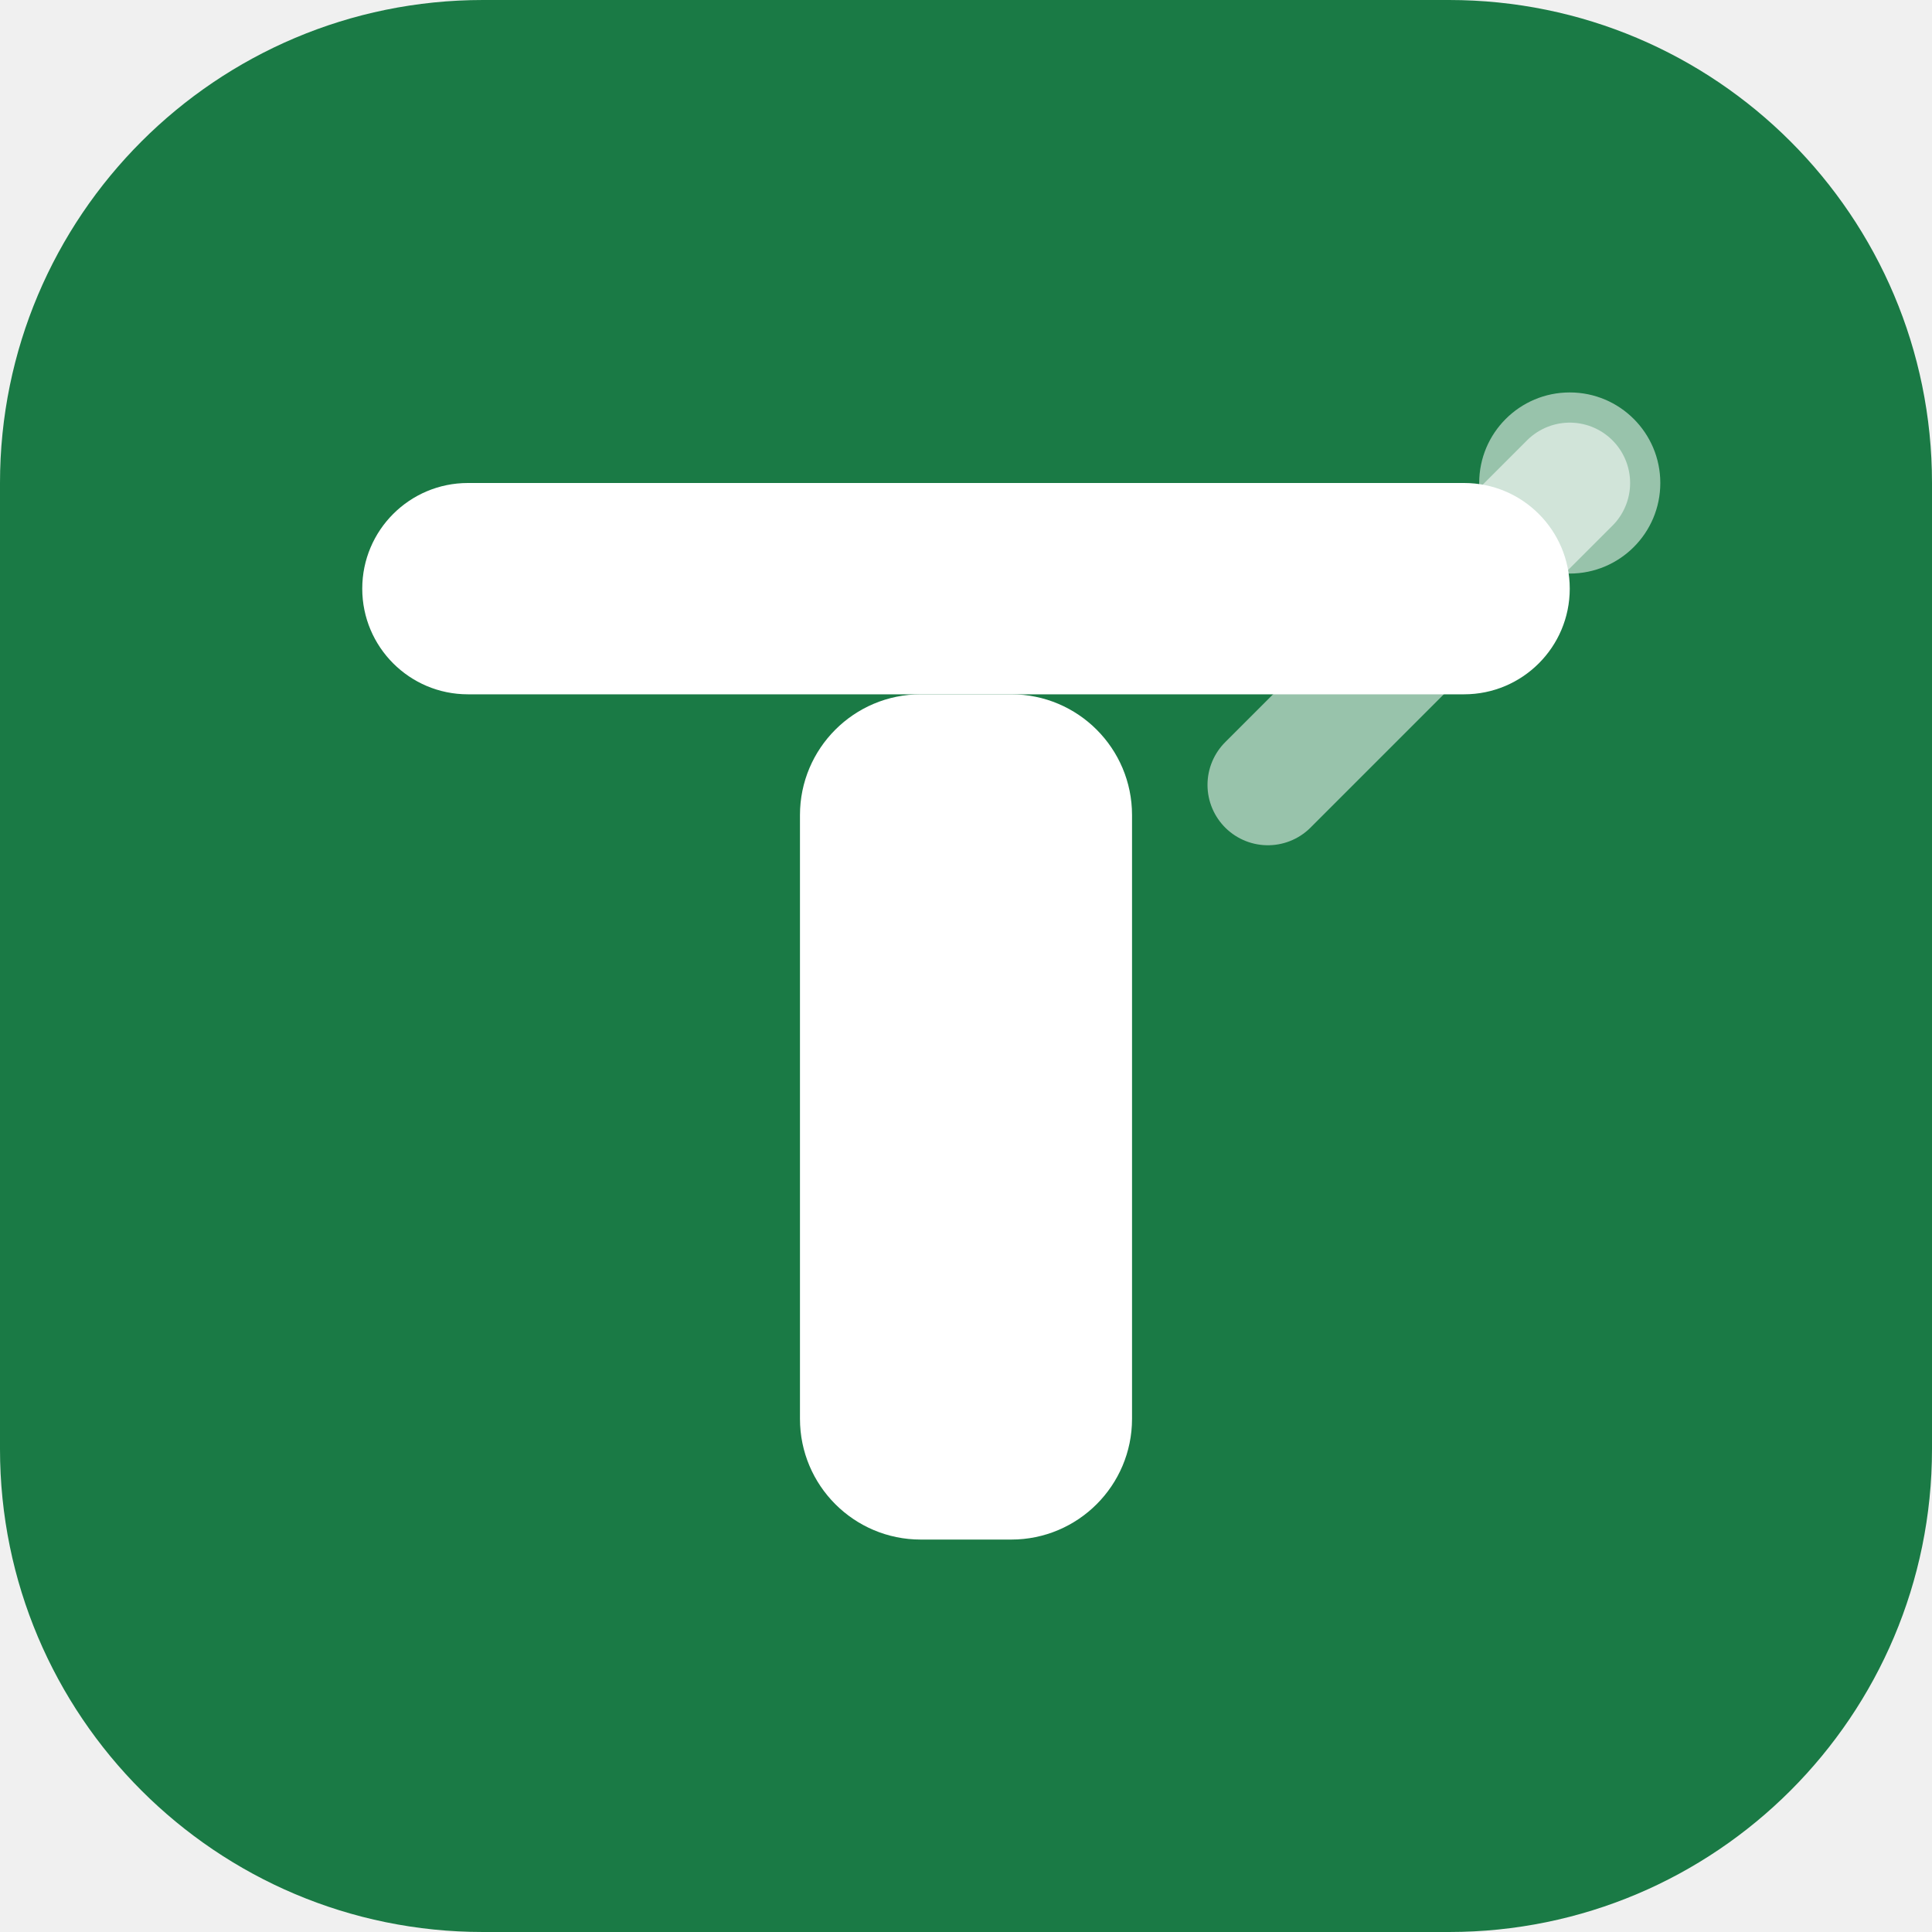
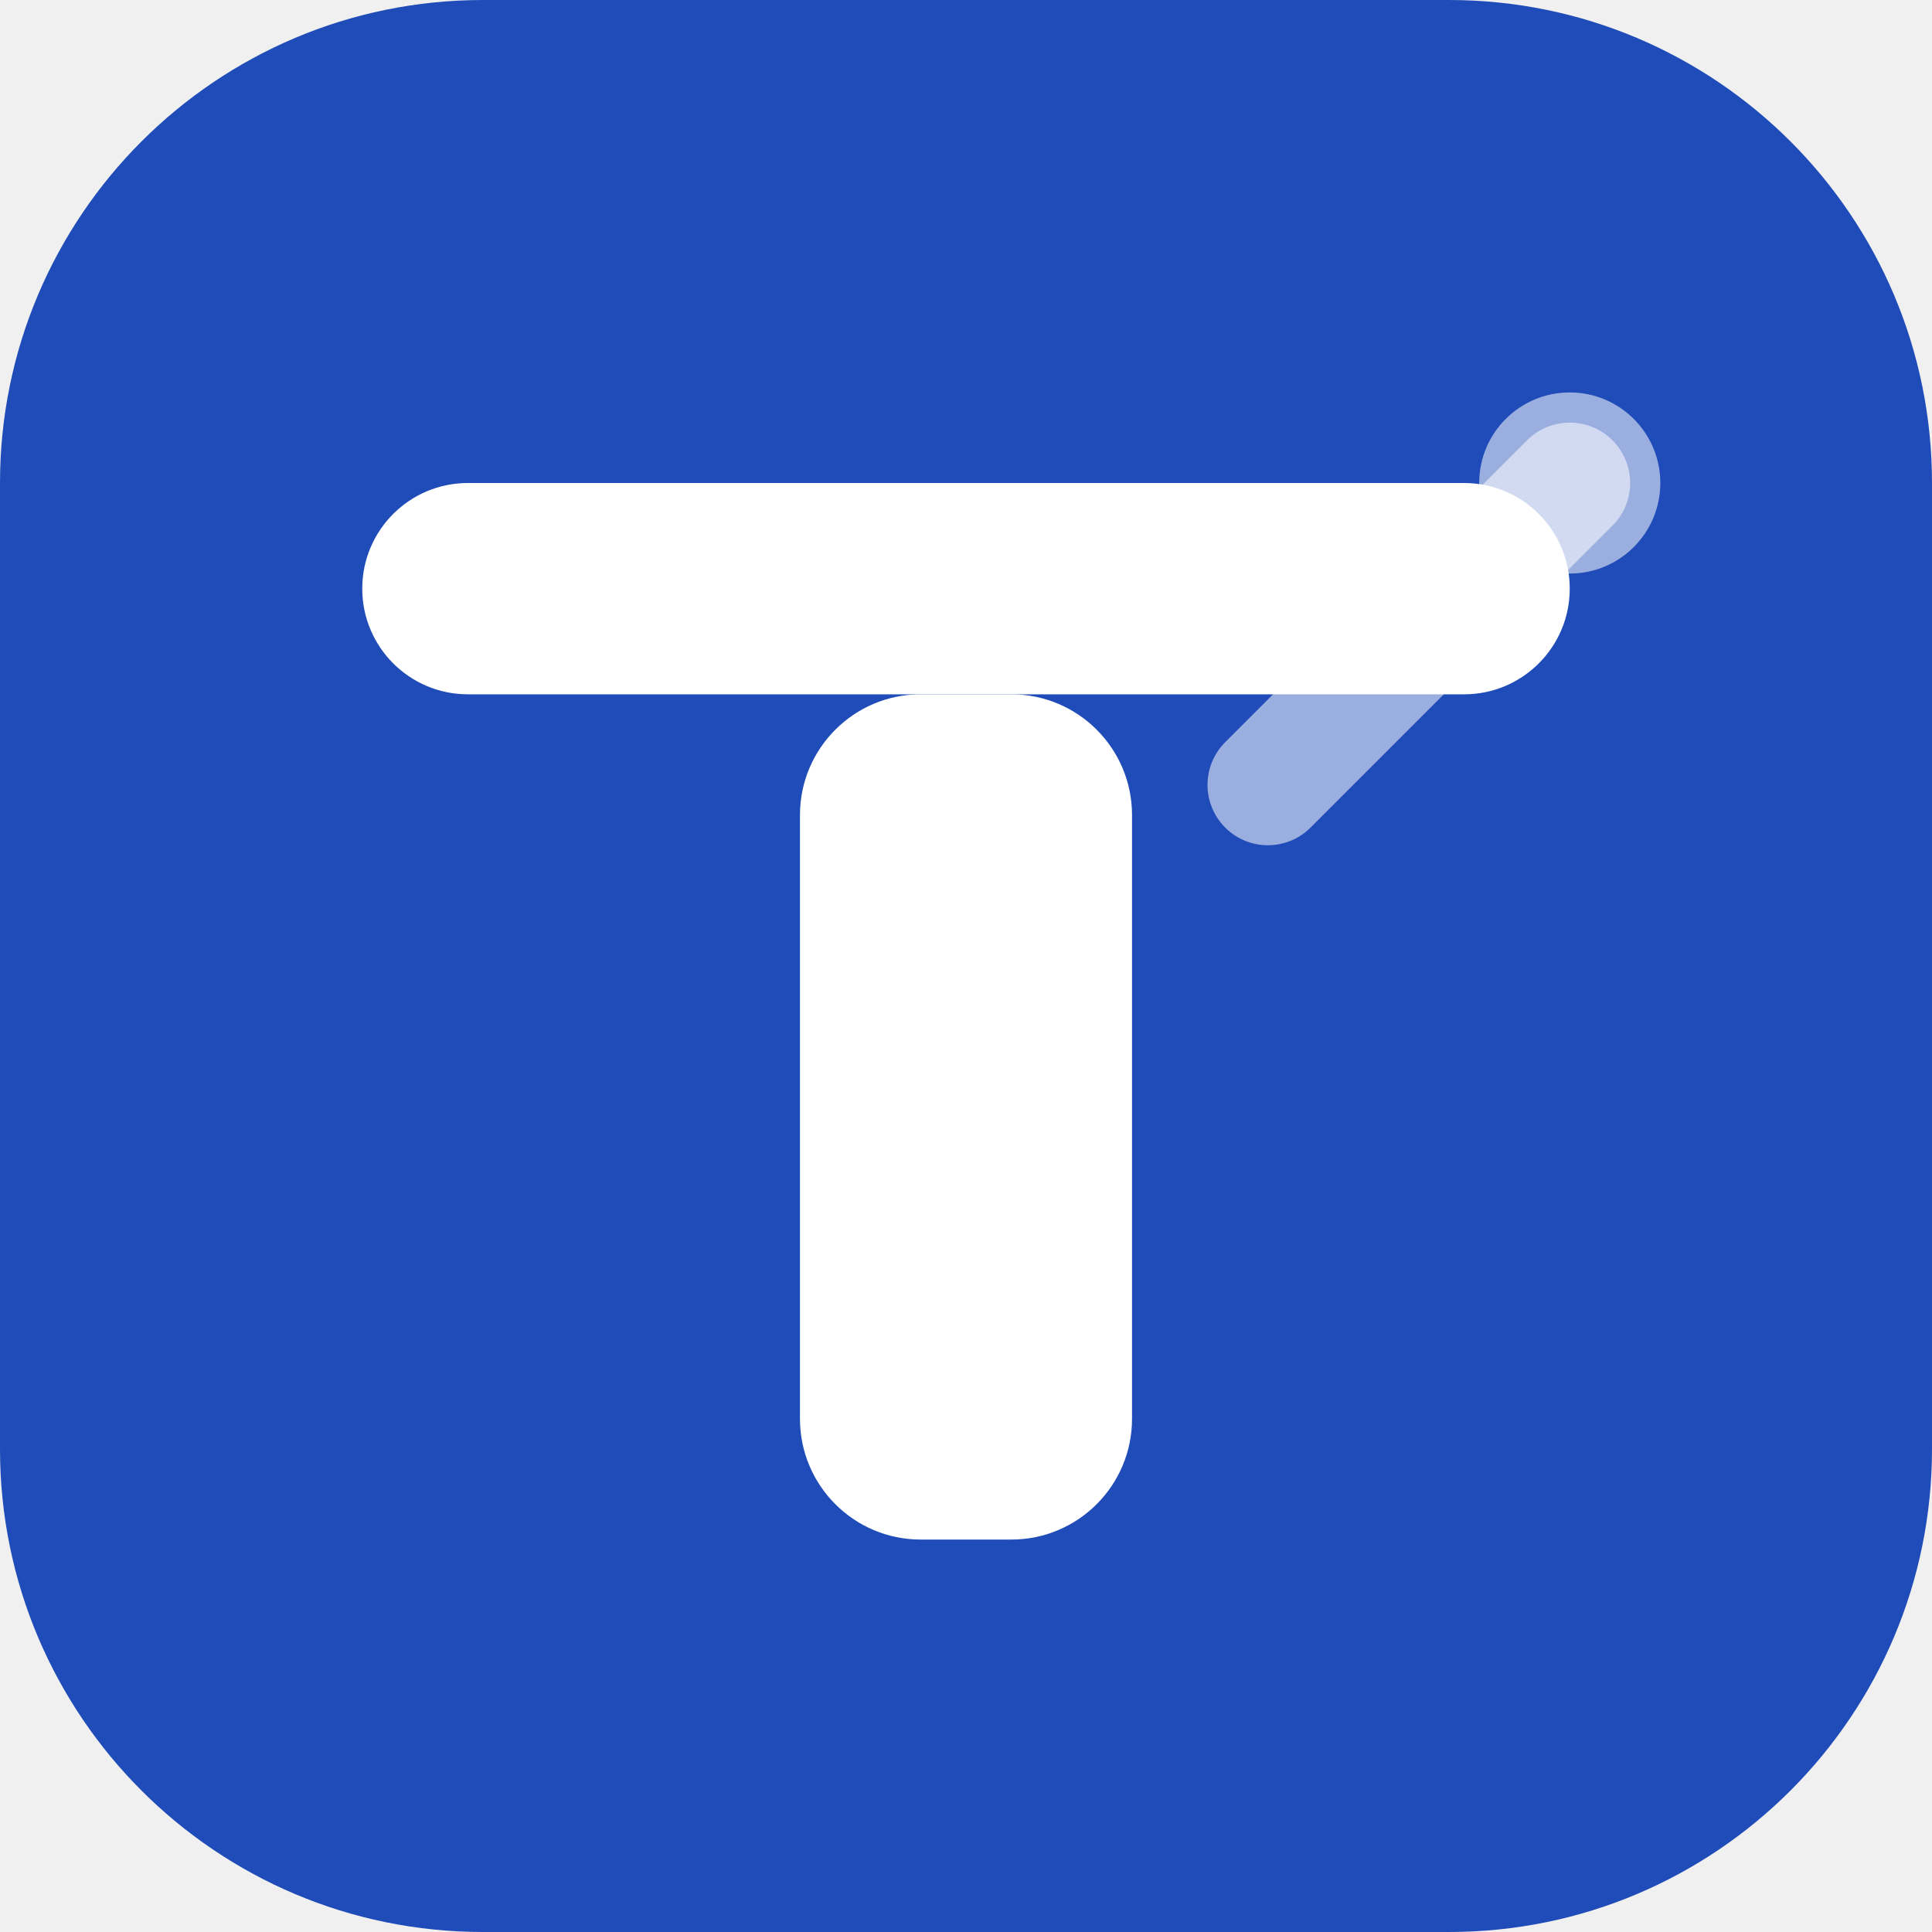
<svg xmlns="http://www.w3.org/2000/svg" viewBox="0 0 32 32" fill="none">
-   <rect width="32" height="32" rx="8" fill="#1a7a45" />
+   <rect width="32" height="32" rx="8" fill="#1f4cb8" />
  <rect x="6" y="8" width="20" height="3.5" rx="1.75" fill="white" />
  <rect x="13.25" y="11.5" width="5.5" height="14" rx="2" fill="white" />
  <path d="M21 13 L26 8" stroke="white" stroke-width="2" stroke-linecap="round" opacity="0.55" />
  <circle cx="26" cy="8" r="1.5" fill="white" opacity="0.55" />
</svg>
